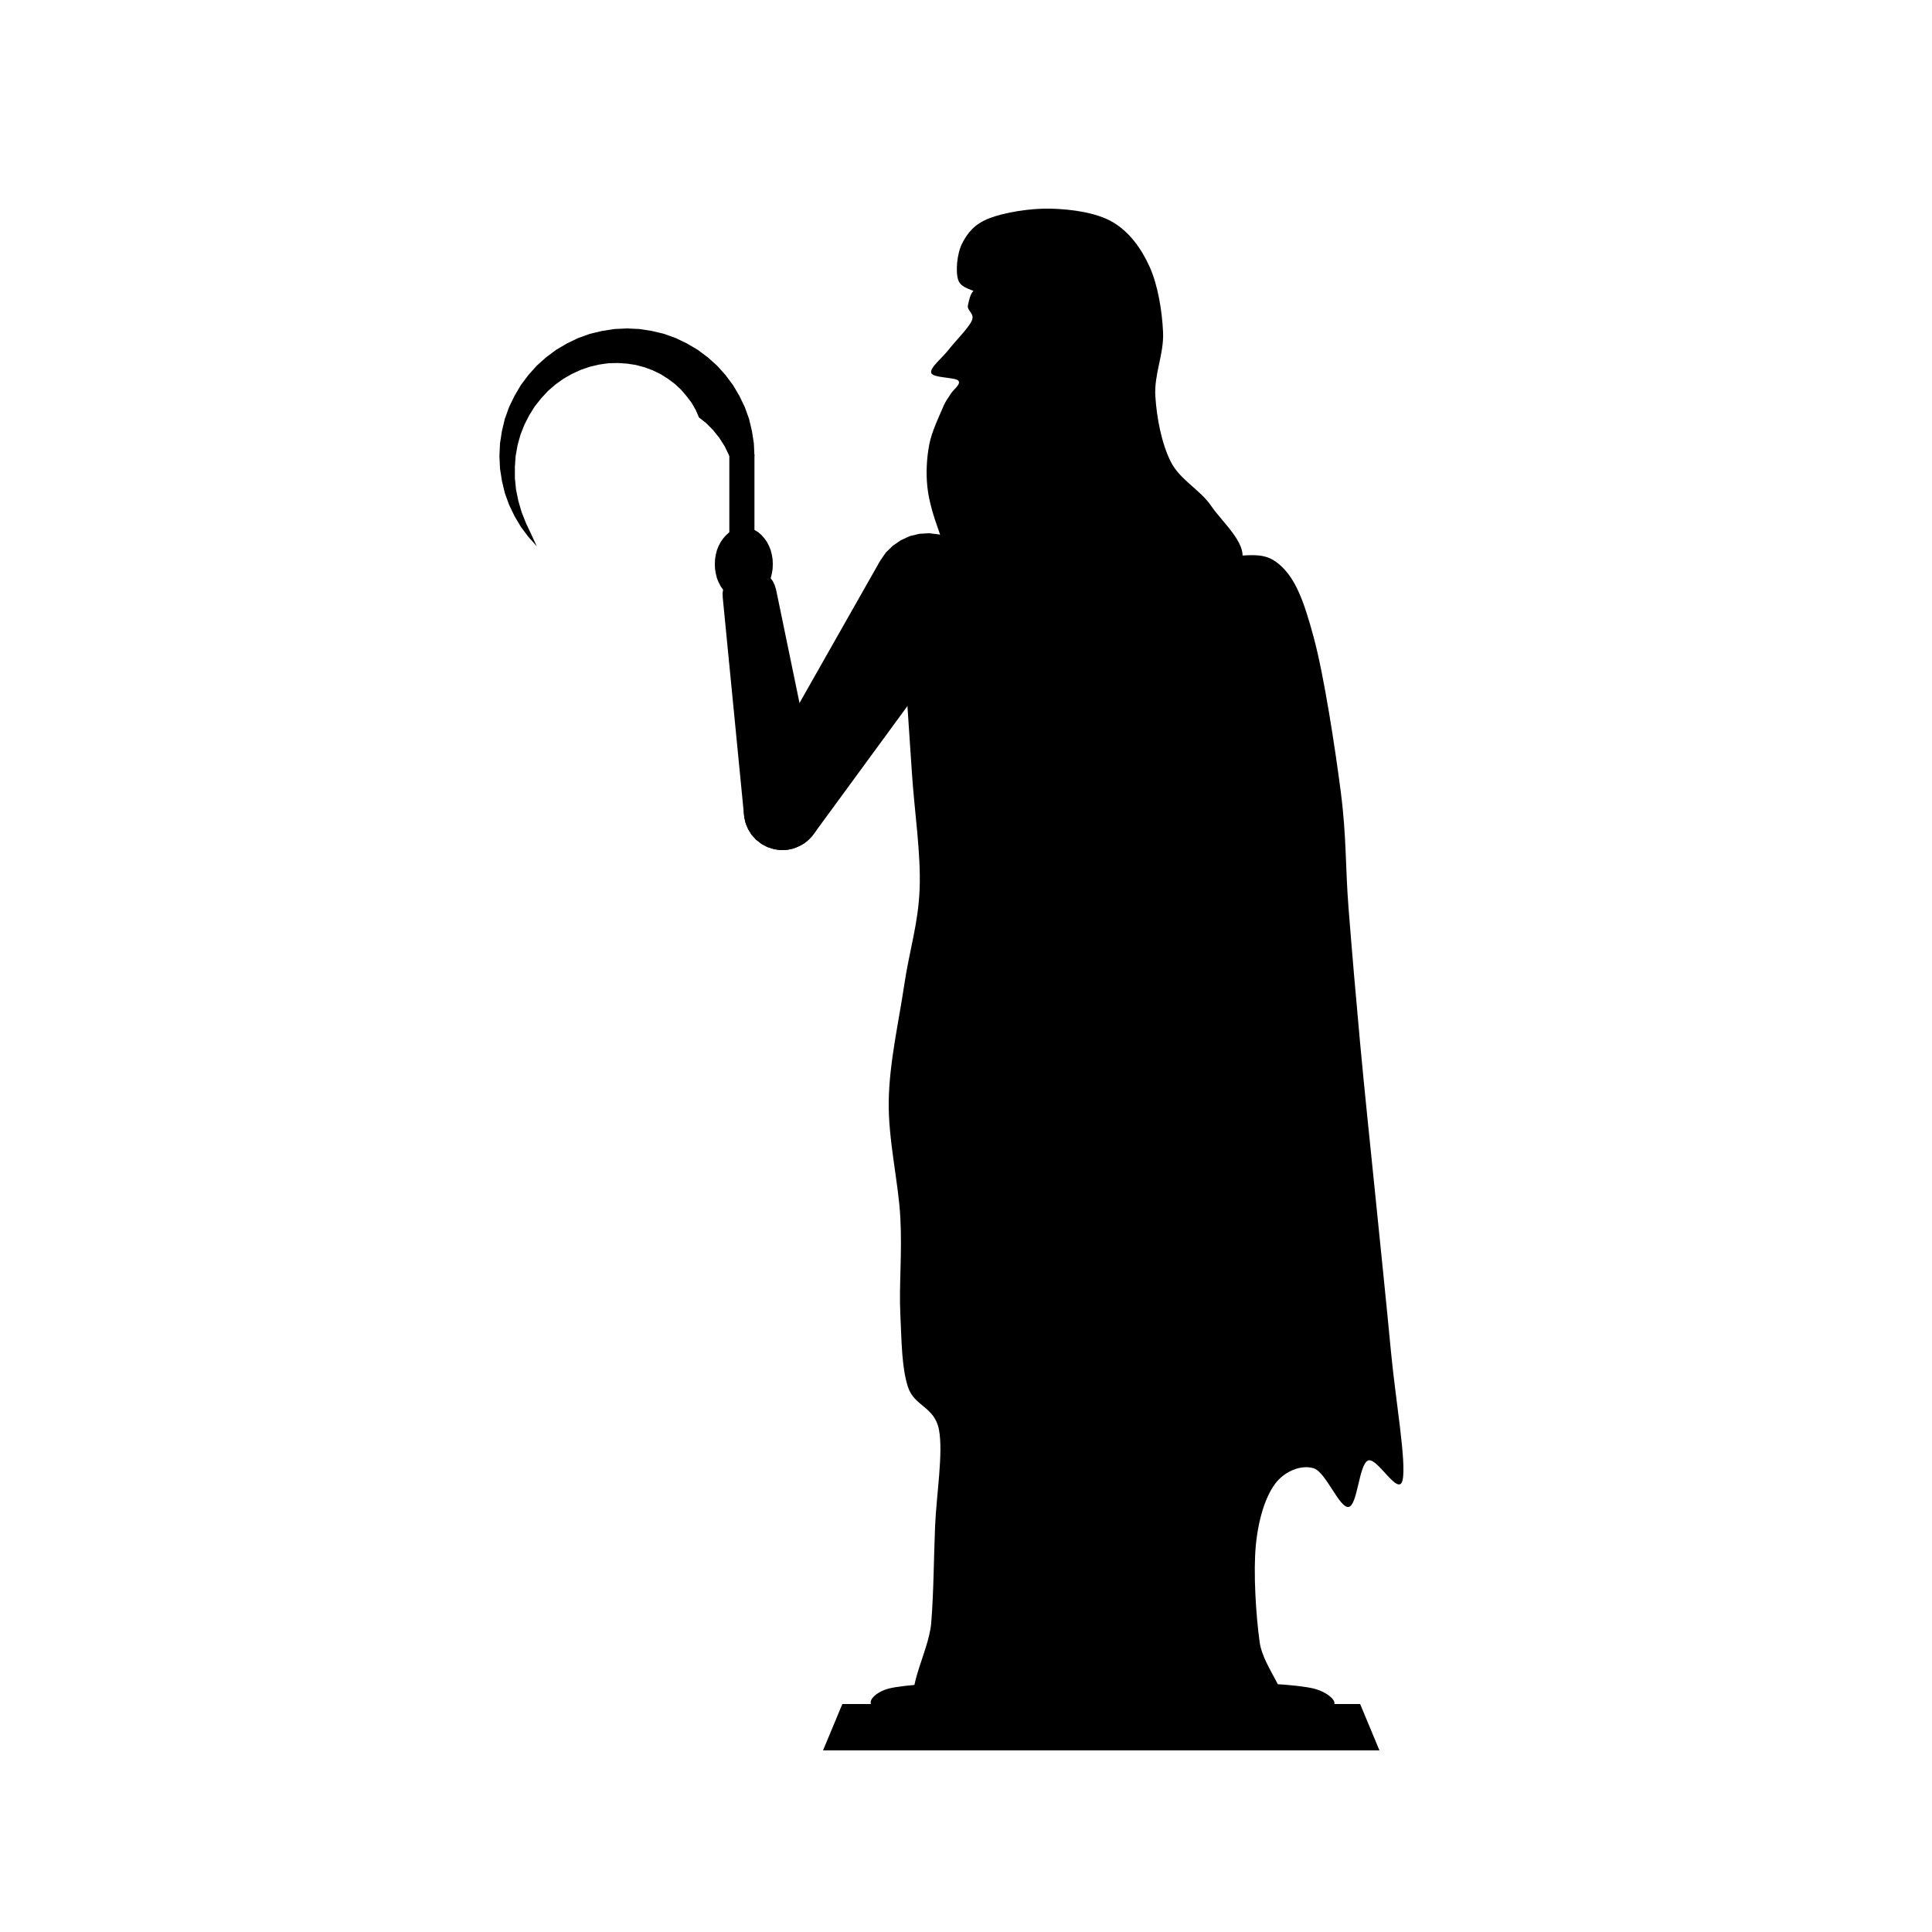
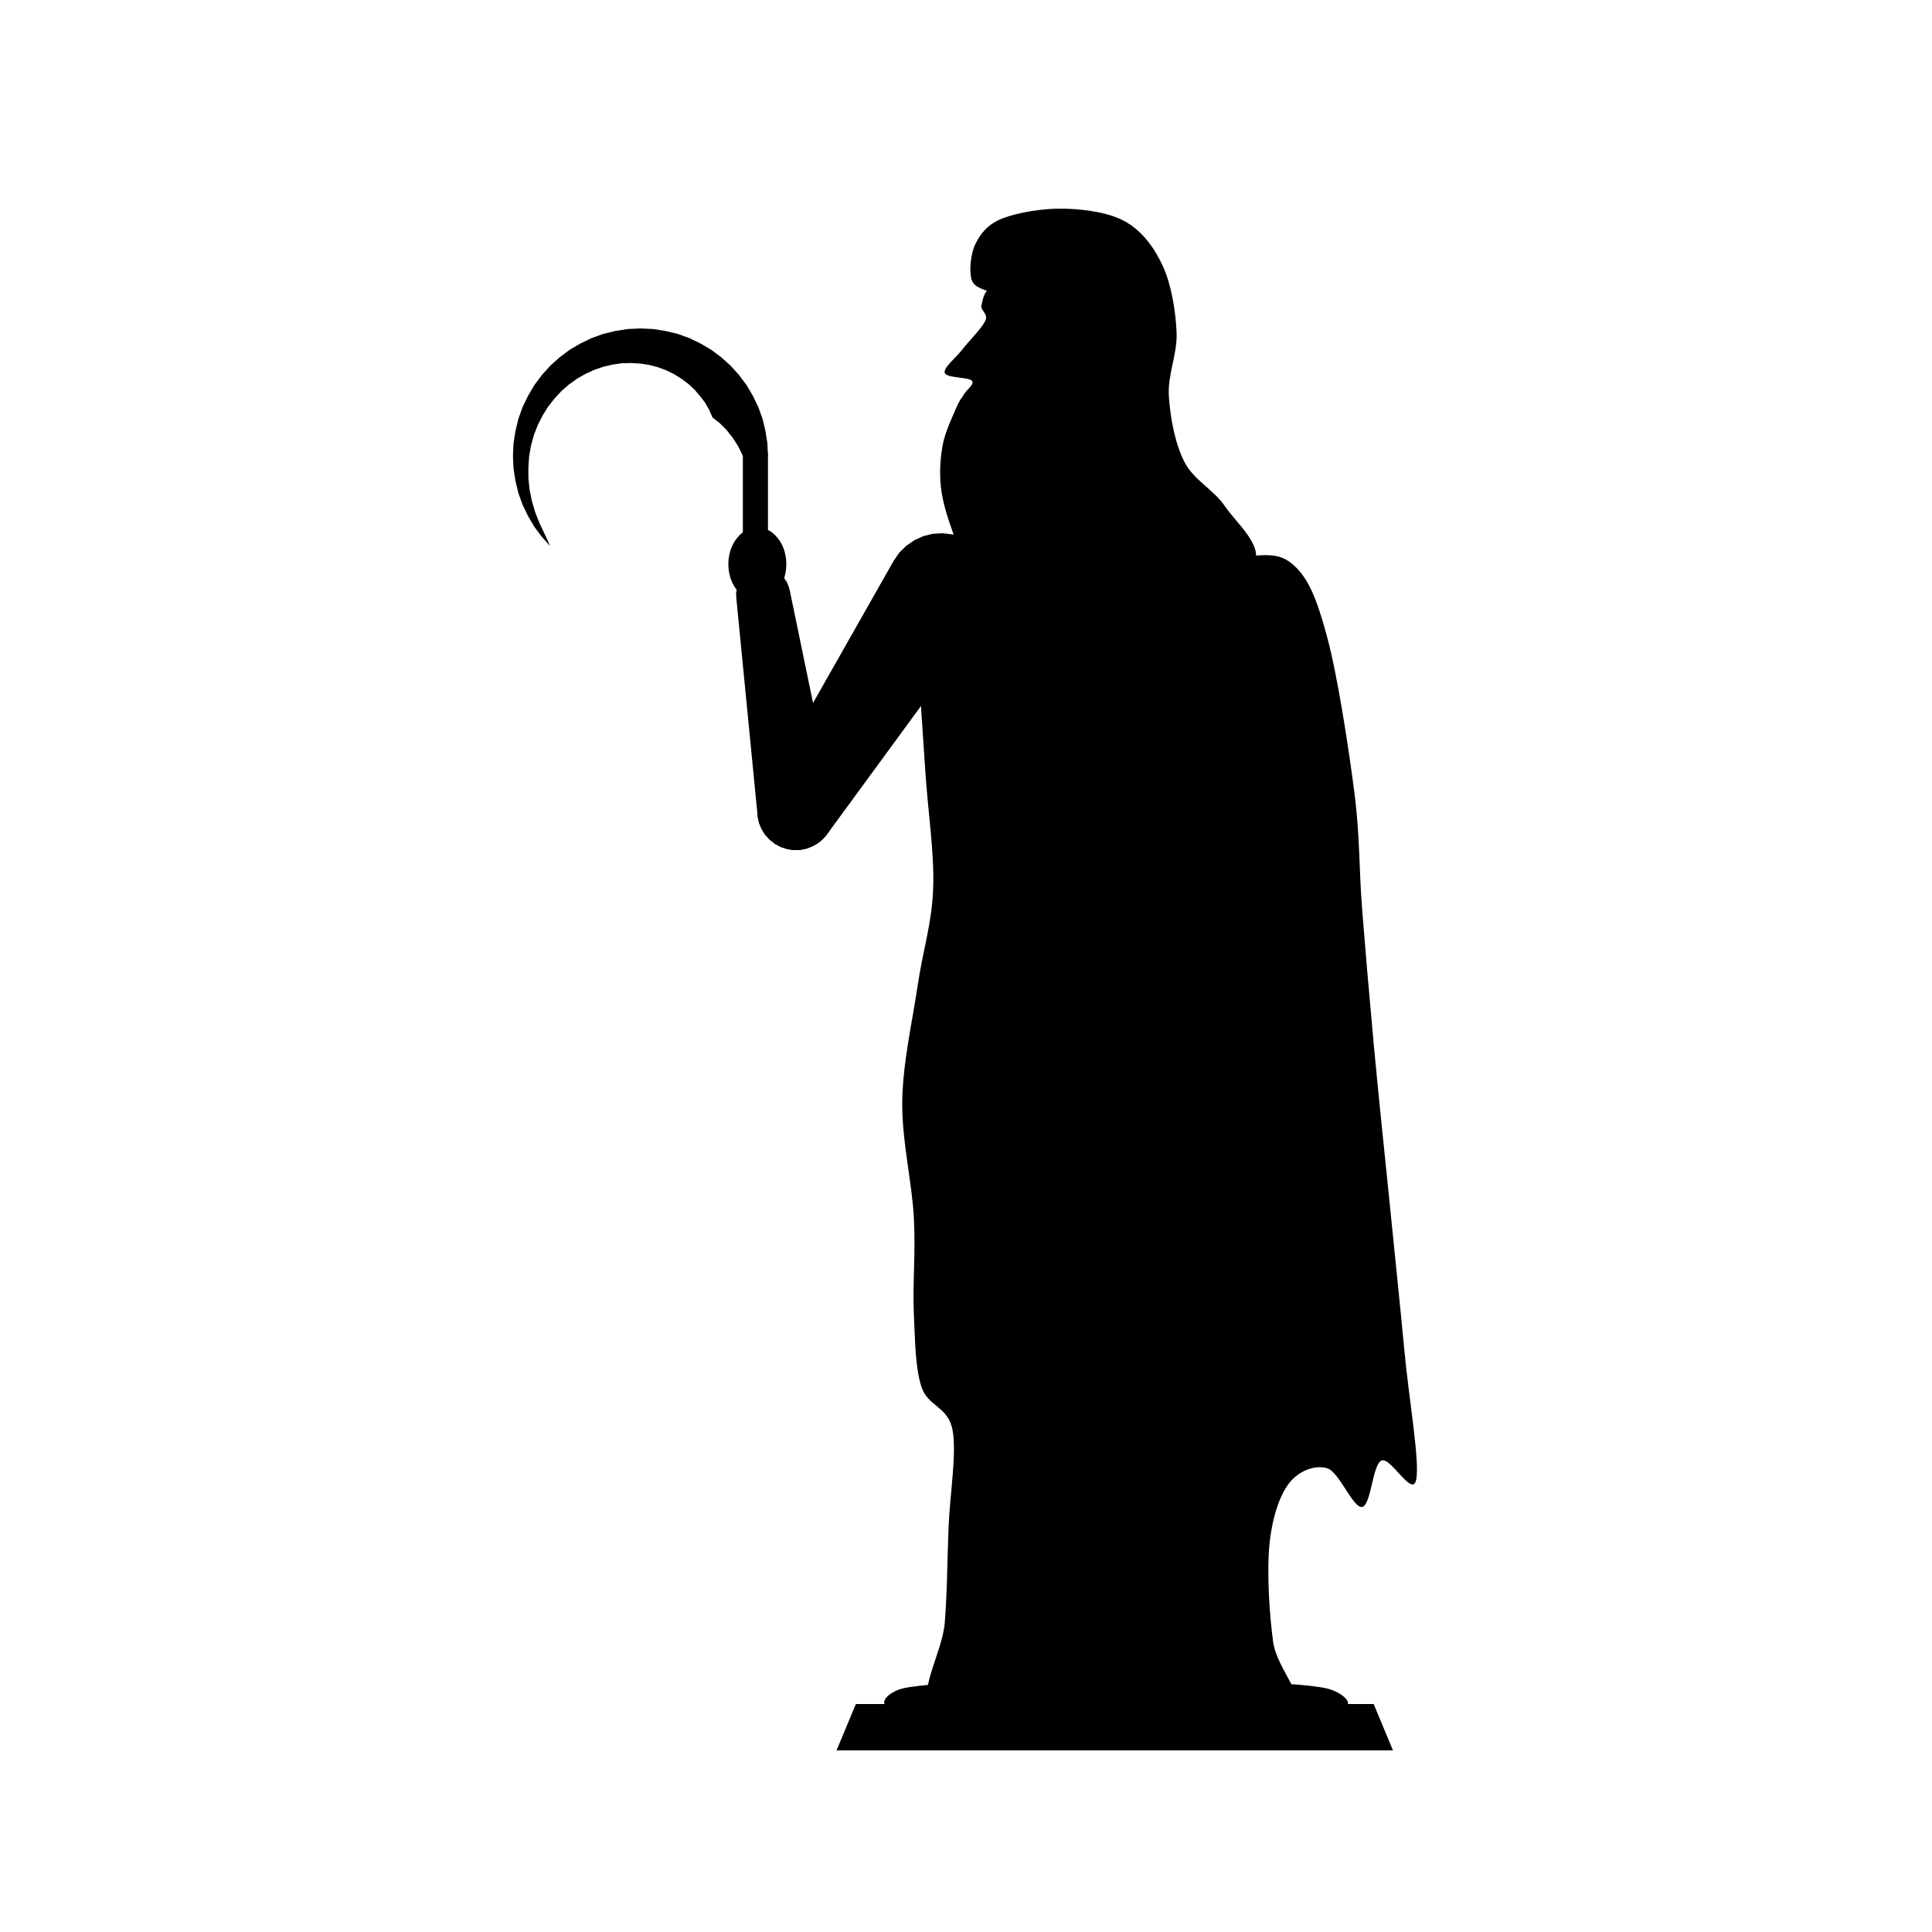
<svg xmlns="http://www.w3.org/2000/svg" viewBox="0 0 1000 1000" width="1000" height="1000">
-   <path d="M507 149 C502.3 149.5 501.7 155.2 501 158 C500.3 160.8 504.7 162.2 503 166 C501.3 169.8 494.5 176.5 491 181 C487.5 185.5 481.2 190.3 482 193 C482.8 195.7 494.3 195.2 496 197 C497.7 198.8 493.3 201.7 492 204 C490.7 206.3 489.8 206.7 488 211 C486.2 215.3 482.3 223.2 481 230 C479.7 236.8 479.2 244.5 480 252 C480.8 259.5 483.2 267.2 486 275 C488.8 282.8 490.3 294.3 497 299 C503.7 303.7 518.3 310.8 526 303 C533.7 295.2 540.2 269.8 543 252 C545.8 234.2 545.3 212.2 543 196 C540.7 179.8 535 162.8 529 155 C523 147.2 511.7 148.5 507 149 Z" fill="#000" />
-   <path d="M496 145 C494.5 140.7 495.3 131.3 498 126 C500.7 120.7 504.3 116 512 113 C519.7 110 533.3 107.7 544 108 C554.7 108.3 567.5 110 576 115 C584.5 120 590.7 128.5 595 138 C599.3 147.5 601.5 160.8 602 172 C602.5 183.2 597.3 193.8 598 205 C598.7 216.2 601.2 229.5 606 239 C610.8 248.5 621 253.2 627 262 C633 270.8 647.3 282.7 642 292 C636.7 301.3 612.2 313.7 595 318 C577.8 322.3 553 321.2 539 318 C525 314.8 512.8 311.5 511 299 C509.2 286.5 525 260.2 528 243 C531 225.8 530.7 210.2 529 196 C527.3 181.8 521.7 165.3 518 158 C514.3 150.7 510.7 154.2 507 152 C503.3 149.8 497.5 149.3 496 145 Z" fill="#000" />
-   <path d="M498 286 C513.7 284 538 291.7 560 292 C582 292.3 613 288 630 288 C647 288 653.7 285 662 292 C670.3 299 674.7 310.3 680 330 C685.3 349.7 691 386.7 694 410 C697 433.3 696.3 448.3 698 470 C699.7 491.7 701.7 515 704 540 C706.3 565 709.3 593.3 712 620 C714.7 646.7 717.7 675.7 720 700 C722.3 724.3 728 756.7 726 766 C724 775.3 712.7 753.7 708 756 C703.3 758.3 702.7 779.3 698 780 C693.3 780.7 686.3 762 680 760 C673.7 758 665 761.3 660 768 C655 774.7 651.3 786.3 650 800 C648.7 813.7 650 835.7 652 850 C654 864.3 670.7 879.7 662 886 C653.3 892.3 620.3 887.7 600 888 C579.7 888.3 560.7 888.3 540 888 C519.3 887.7 485.7 894 476 886 C466.3 878 480.7 856 482 840 C483.3 824 483.3 806.7 484 790 C484.7 773.3 488.3 752 486 740 C483.7 728 473.3 728 470 718 C466.7 708 466.7 694.7 466 680 C465.3 665.3 467 648.3 466 630 C465 611.7 459.7 590 460 570 C460.3 550 465.3 528.3 468 510 C470.7 491.7 475.3 478.3 476 460 C476.7 441.7 473.3 420 472 400 C470.7 380 469 356 468 340 C467 324 461 313 466 304 C471 295 482.3 288 498 286 Z" fill="#000" />
-   <path d="M421.1 431.8 L418.9 434.3 L416.3 436.5 L413.4 438.1 L410.3 439.3 L407 439.9 L403.6 440 L400.3 439.4 L397.1 438.4 L394.1 436.8 L391.5 434.7 L389.2 432.3 L387.4 429.5 L386 426.4 L385.2 423.1 L385 419.8 L385.3 416.4 L386.2 413.2 L387.6 410.1 L455.6 290.2 L458.5 286 L462.1 282.5 L466.3 279.6 L470.9 277.5 L475.8 276.3 L480.9 276 L485.9 276.6 L490.7 278.1 L495.2 280.5 L499.2 283.6 L502.5 287.4 L505.2 291.7 L507 296.5 L507.9 301.4 L507.9 306.5 L507 311.5 L505.2 316.2 L502.6 320.5 Z" fill="#000" />
-   <path d="M374.1 309.4 L374 307 L374.4 304.7 L375.2 302.4 L376.3 300.4 L377.7 298.5 L379.5 296.9 L381.4 295.6 L383.6 294.7 L385.9 294.2 L388.3 294 L390.6 294.2 L392.9 294.9 L395 295.9 L396.9 297.2 L398.6 298.9 L400 300.8 L401 302.9 L401.7 305.2 L424.6 416 L425 419.5 L424.8 423.1 L423.9 426.6 L422.4 429.9 L420.3 432.9 L417.8 435.4 L414.8 437.4 L411.5 438.9 L408 439.8 L404.4 440 L400.8 439.6 L397.4 438.5 L394.2 436.8 L391.3 434.6 L388.9 431.9 L387.1 428.9 L385.8 425.5 L385.1 421.9 Z" fill="#000" />
-   <path d="M400 292 L399.9 294.5 L399.5 296.9 L398.9 299.3 L398 301.5 L396.9 303.6 L395.6 305.4 L394.1 307.1 L392.5 308.5 L390.7 309.6 L388.9 310.4 L387 310.8 L385 311 L383 310.8 L381.1 310.4 L379.3 309.6 L377.5 308.5 L375.9 307.1 L374.4 305.4 L373.1 303.6 L372 301.5 L371.1 299.3 L370.5 296.9 L370.1 294.5 L370 292 L370.1 289.5 L370.5 287.1 L371.1 284.7 L372 282.5 L373.1 280.4 L374.4 278.6 L375.9 276.9 L377.5 275.5 L379.3 274.4 L381.1 273.6 L383 273.2 L385 273 L387 273.2 L388.9 273.6 L390.7 274.4 L392.5 275.5 L394.1 276.9 L395.6 278.6 L396.9 280.4 L398 282.5 L398.9 284.7 L399.5 287.1 L399.9 289.5 L400 292 Z" fill="#000" />
-   <path d="M384 342 L384 236" fill="none" stroke="#000" stroke-width="13" stroke-linecap="round" stroke-linejoin="round" />
-   <path d="M390.5 236 L390.2 229.5 L389.2 223.1 L387.7 216.8 L385.5 210.7 L382.7 204.9 L379.4 199.3 L375.5 194.1 L371.2 189.3 L366.4 185 L361.2 181.1 L355.6 177.8 L349.8 175 L343.7 172.8 L337.4 171.3 L331 170.3 L324.5 170 L318 170.3 L311.6 171.3 L305.3 172.8 L299.2 175 L293.4 177.8 L287.8 181.1 L282.6 185 L277.8 189.3 L273.5 194.1 L269.6 199.3 L266.3 204.9 L263.5 210.7 L261.3 216.8 L259.8 223.1 L258.8 229.5 L258.5 236 L258.8 242.5 L259.8 248.9 L261.3 255.2 L263.5 261.3 L266.3 267.1 L269.6 272.7 L273.5 277.9 L277.8 282.7 L277.8 282.7 L275 276.6 L272.3 270.9 L270 265.1 L268.3 259.3 L267.1 253.4 L266.5 247.5 L266.5 241.7 L266.9 236 L267.9 230.4 L269.4 225 L271.4 219.9 L273.9 215 L276.7 210.5 L280 206.3 L283.6 202.4 L287.5 199 L291.7 196 L296.1 193.5 L300.7 191.4 L305.4 189.8 L310.1 188.7 L315 188 L319.8 187.9 L324.5 188.2 L329.1 188.9 L333.6 190.1 L337.9 191.7 L342 193.7 L345.8 196.1 L349.4 198.8 L352.6 201.8 L355.4 205.1 L358 208.5 L360.1 212.2 L361.8 216.1 L365.5 219 L369 222.5 L372.2 226.5 L375.1 231 L377.5 236 Z" fill="#000" />
-   <path d="M500 872 C507.2 873.7 510.7 882 503 884 C495.3 886 461.2 885.7 454 884 C446.8 882.3 452.3 876 460 874 C467.7 872 492.8 870.3 500 872 Z" fill="#000" />
-   <path d="M640 872 C646.7 870.3 672 872 680 874 C688 876 694.7 882.3 688 884 C681.3 885.7 648 886 640 884 C632 882 633.3 873.7 640 872 Z" fill="#000" />
-   <path d="M436 882 L704 882 L714 906 L426 906 Z" fill="#000" />
+   <path d="M514 149 C509.3 149.5 508.7 155.2 508 158 C507.3 160.8 511.7 162.2 510 166 C508.3 169.8 501.5 176.5 498 181 C494.5 185.5 488.2 190.3 489 193 C489.8 195.7 501.3 195.2 503 197 C504.7 198.8 500.3 201.7 499 204 C497.7 206.3 496.8 206.7 495 211 C493.2 215.3 489.3 223.2 488 230 C486.7 236.8 486.2 244.5 487 252 C487.8 259.5 490.2 267.2 493 275 C495.8 282.8 497.3 294.3 504 299 C510.7 303.7 525.3 310.8 533 303 C540.7 295.2 547.2 269.8 550 252 C552.8 234.2 552.3 212.2 550 196 C547.7 179.8 542 162.8 536 155 C530 147.2 518.7 148.5 514 149 Z" fill="#000" />
+   <path d="M503 145 C501.5 140.7 502.3 131.3 505 126 C507.7 120.7 511.3 116 519 113 C526.7 110 540.3 107.7 551 108 C561.7 108.3 574.5 110 583 115 C591.5 120 597.7 128.5 602 138 C606.3 147.5 608.5 160.8 609 172 C609.5 183.2 604.3 193.8 605 205 C605.7 216.2 608.2 229.5 613 239 C617.8 248.5 628 253.2 634 262 C640 270.8 654.3 282.7 649 292 C643.7 301.3 619.2 313.7 602 318 C584.8 322.3 560 321.2 546 318 C532 314.8 519.8 311.5 518 299 C516.2 286.5 532 260.2 535 243 C538 225.8 537.7 210.2 536 196 C534.3 181.8 528.7 165.3 525 158 C521.3 150.7 517.7 154.2 514 152 C510.3 149.8 504.5 149.3 503 145 Z" fill="#000" />
+   <path d="M505 286 C520.7 284 545 291.7 567 292 C589 292.3 620 288 637 288 C654 288 660.7 285 669 292 C677.3 299 681.7 310.3 687 330 C692.3 349.7 698 386.7 701 410 C704 433.3 703.3 448.3 705 470 C706.7 491.7 708.7 515 711 540 C713.3 565 716.3 593.3 719 620 C721.7 646.7 724.7 675.7 727 700 C729.3 724.3 735 756.7 733 766 C731 775.3 719.7 753.7 715 756 C710.3 758.3 709.7 779.3 705 780 C700.3 780.7 693.3 762 687 760 C680.7 758 672 761.3 667 768 C662 774.7 658.3 786.3 657 800 C655.7 813.7 657 835.7 659 850 C661 864.3 677.7 879.7 669 886 C660.3 892.3 627.3 887.7 607 888 C586.7 888.3 567.7 888.3 547 888 C526.3 887.7 492.7 894 483 886 C473.3 878 487.7 856 489 840 C490.3 824 490.3 806.7 491 790 C491.7 773.3 495.3 752 493 740 C490.7 728 480.3 728 477 718 C473.7 708 473.7 694.7 473 680 C472.3 665.3 474 648.3 473 630 C472 611.7 466.7 590 467 570 C467.3 550 472.3 528.3 475 510 C477.7 491.7 482.3 478.3 483 460 C483.7 441.7 480.3 420 479 400 C477.7 380 476 356 475 340 C474 324 468 313 473 304 C478 295 489.3 288 505 286 Z" fill="#000" />
+   <path d="M428.1 431.8 L425.9 434.3 L423.3 436.5 L420.4 438.1 L417.3 439.3 L414 439.9 L410.6 440 L407.3 439.4 L404.1 438.4 L401.1 436.8 L398.5 434.7 L396.2 432.3 L394.4 429.5 L393 426.4 L392.2 423.1 L392 419.8 L392.3 416.4 L393.2 413.2 L394.6 410.1 L462.6 290.2 L465.5 286 L469.1 282.5 L473.3 279.6 L477.9 277.5 L482.8 276.3 L487.9 276 L492.9 276.6 L497.7 278.1 L502.2 280.5 L506.2 283.6 L509.5 287.4 L512.2 291.7 L514 296.5 L514.9 301.4 L514.9 306.5 L514 311.5 L512.2 316.2 L509.6 320.5 Z" fill="#000" />
+   <path d="M381.1 309.4 L381 307 L381.4 304.7 L382.2 302.4 L383.3 300.4 L384.7 298.5 L386.5 296.9 L388.4 295.6 L390.6 294.7 L392.9 294.2 L395.3 294 L397.6 294.2 L399.9 294.9 L402 295.9 L403.9 297.2 L405.6 298.9 L407 300.8 L408 302.9 L408.7 305.2 L431.6 416 L432 419.5 L431.8 423.1 L430.9 426.6 L429.4 429.9 L427.3 432.9 L424.8 435.4 L421.8 437.4 L418.5 438.9 L415 439.8 L411.4 440 L407.8 439.6 L404.4 438.5 L401.2 436.8 L398.3 434.6 L395.9 431.9 L394.1 428.9 L392.8 425.5 L392.1 421.9 Z" fill="#000" />
+   <path d="M407 292 L406.9 294.5 L406.5 296.9 L405.9 299.3 L405 301.5 L403.9 303.6 L402.6 305.4 L401.1 307.1 L399.5 308.5 L397.7 309.6 L395.9 310.4 L394 310.8 L392 311 L390 310.8 L388.1 310.4 L386.3 309.6 L384.5 308.5 L382.9 307.1 L381.4 305.4 L380.1 303.6 L379 301.5 L378.1 299.3 L377.5 296.9 L377.1 294.5 L377 292 L377.1 289.5 L377.5 287.1 L378.1 284.7 L379 282.5 L380.1 280.4 L381.4 278.6 L382.9 276.9 L384.5 275.5 L386.3 274.4 L388.1 273.6 L390 273.2 L392 273 L394 273.2 L395.9 273.6 L397.7 274.4 L399.5 275.5 L401.1 276.9 L402.6 278.6 L403.9 280.4 L405 282.5 L405.9 284.7 L406.5 287.1 L406.9 289.5 L407 292 Z" fill="#000" />
+   <path d="M391 342 L391 236" fill="none" stroke="#000" stroke-width="13" stroke-linecap="round" stroke-linejoin="round" />
+   <path d="M397.5 236 L397.2 229.5 L396.2 223.1 L394.7 216.8 L392.5 210.7 L389.7 204.9 L386.4 199.3 L382.5 194.1 L378.2 189.3 L373.4 185 L368.2 181.1 L362.6 177.8 L356.8 175 L350.7 172.8 L344.4 171.3 L338 170.3 L331.5 170 L325 170.3 L318.6 171.3 L312.3 172.8 L306.2 175 L300.4 177.8 L294.8 181.1 L289.6 185 L284.8 189.3 L280.5 194.1 L276.6 199.3 L273.3 204.9 L270.5 210.7 L268.3 216.8 L266.8 223.1 L265.8 229.5 L265.5 236 L265.8 242.5 L266.8 248.9 L268.3 255.2 L270.5 261.3 L273.3 267.1 L276.6 272.7 L280.5 277.9 L284.8 282.7 L284.8 282.7 L282 276.6 L279.3 270.9 L277 265.1 L275.3 259.3 L274.1 253.4 L273.5 247.5 L273.5 241.7 L273.9 236 L274.9 230.4 L276.4 225 L278.4 219.9 L280.9 215 L283.7 210.5 L287 206.3 L290.6 202.4 L294.5 199 L298.7 196 L303.1 193.5 L307.7 191.4 L312.4 189.8 L317.1 188.7 L322 188 L326.8 187.9 L331.5 188.2 L336.1 188.9 L340.6 190.1 L344.9 191.7 L349 193.7 L352.8 196.1 L356.4 198.8 L359.6 201.8 L362.4 205.1 L365 208.5 L367.1 212.2 L368.8 216.1 L372.5 219 L376 222.5 L379.2 226.5 L382.1 231 L384.5 236 Z" fill="#000" />
+   <path d="M507 872 C514.2 873.7 517.7 882 510 884 C502.3 886 468.2 885.7 461 884 C453.8 882.3 459.3 876 467 874 C474.7 872 499.8 870.3 507 872 Z" fill="#000" />
+   <path d="M647 872 C653.7 870.3 679 872 687 874 C695 876 701.7 882.3 695 884 C688.3 885.7 655 886 647 884 C639 882 640.3 873.7 647 872 Z" fill="#000" />
+   <path d="M443 882 L711 882 L721 906 L433 906 Z" fill="#000" />
</svg>
